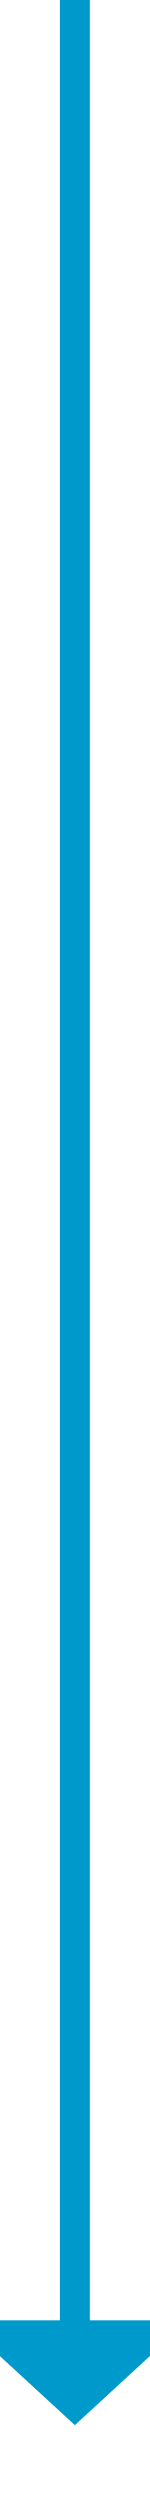
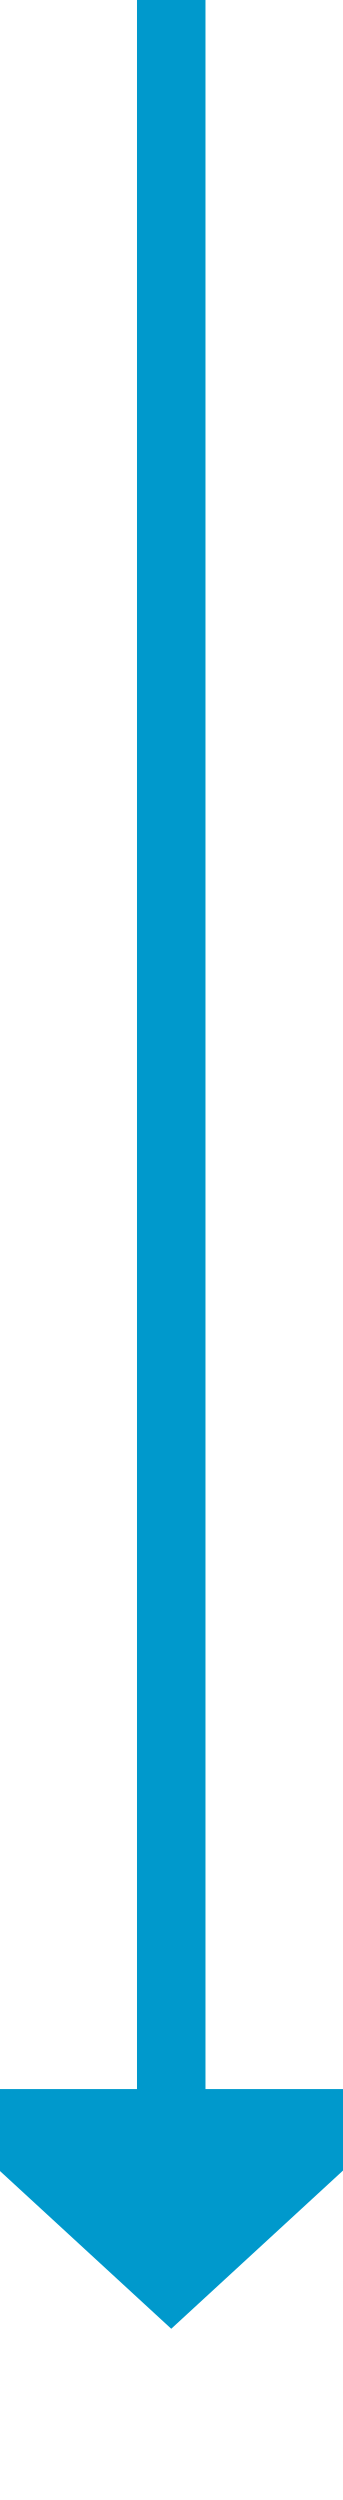
- <svg xmlns="http://www.w3.org/2000/svg" version="1.1" width="10px" height="167px" preserveAspectRatio="xMidYMin meet" viewBox="457 413  8 167">
-   <path d="M 461 413  L 461 569  " stroke-width="2" stroke="#0099cc" fill="none" />
-   <path d="M 453.4 568  L 461 575  L 468.6 568  L 453.4 568  Z " fill-rule="nonzero" fill="#0099cc" stroke="none" />
+ <svg xmlns="http://www.w3.org/2000/svg" version="1.1" width="10px" height="73px" preserveAspectRatio="xMidYMin meet" viewBox="457 285  8 73">
+   <path d="M 461 285  L 461 347  " stroke-width="2" stroke="#0099cc" fill="none" />
+   <path d="M 453.4 346  L 461 353  L 468.6 346  L 453.4 346  Z " fill-rule="nonzero" fill="#0099cc" stroke="none" />
</svg>
